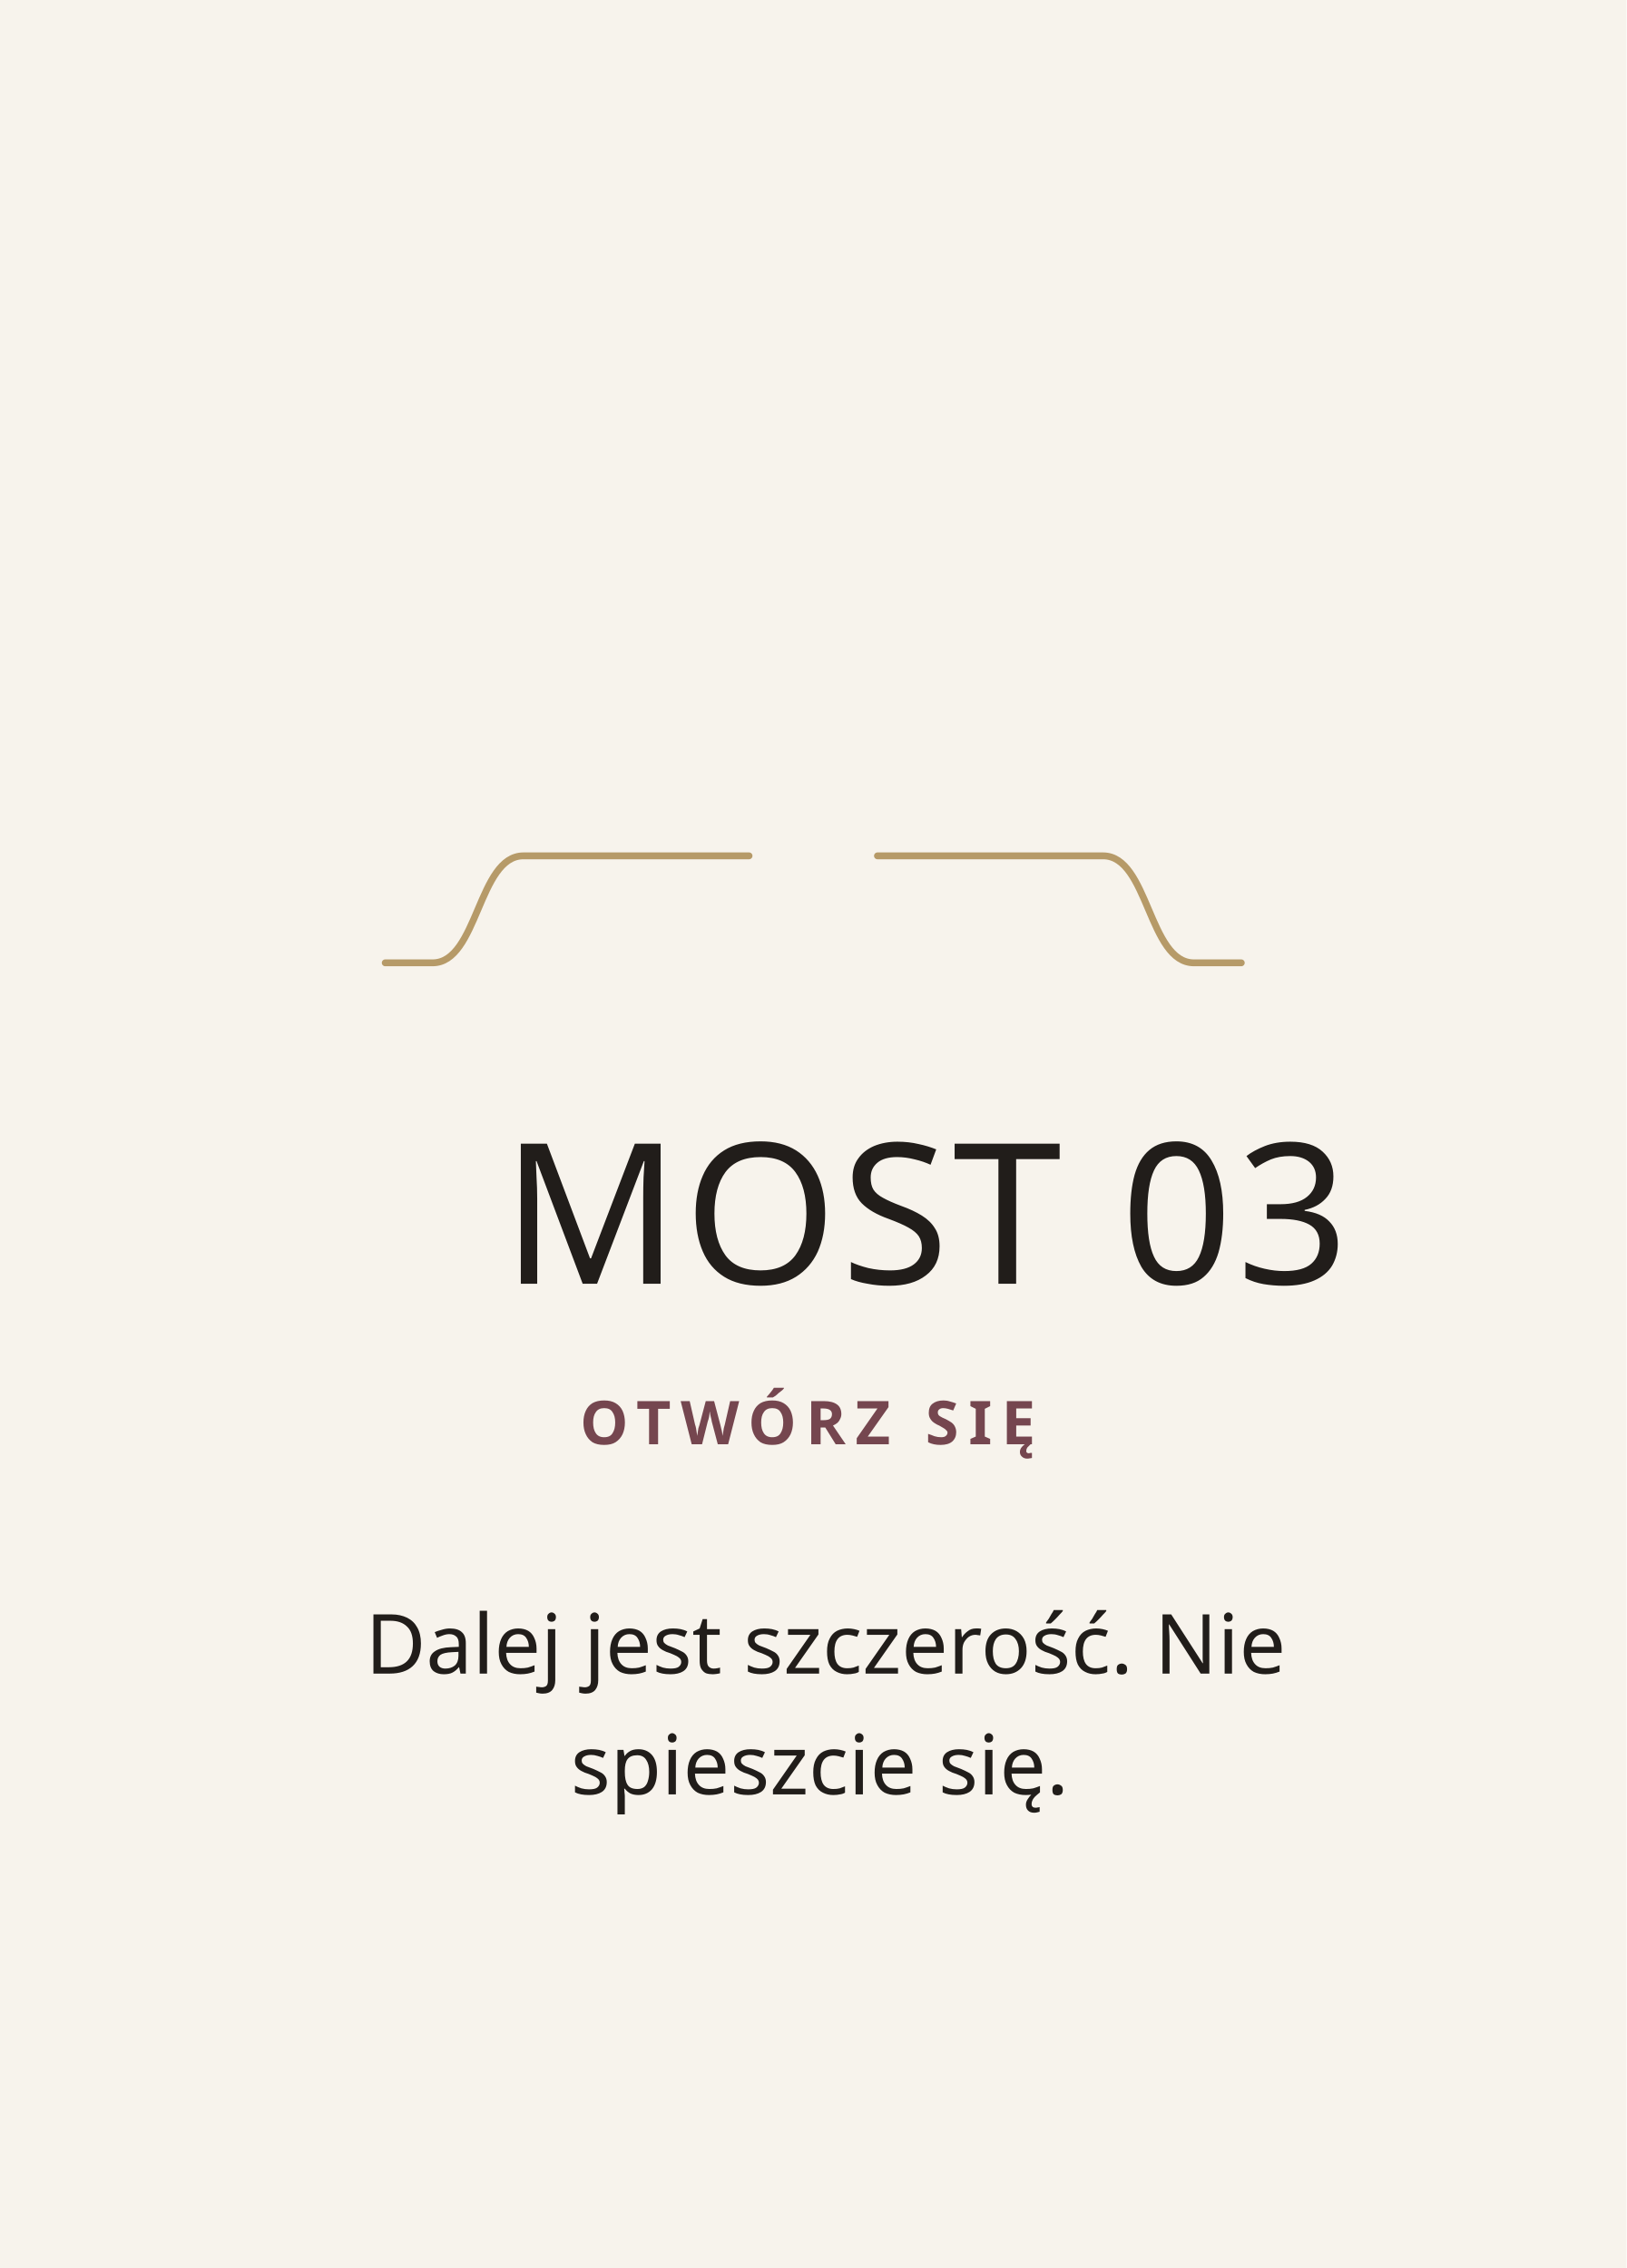
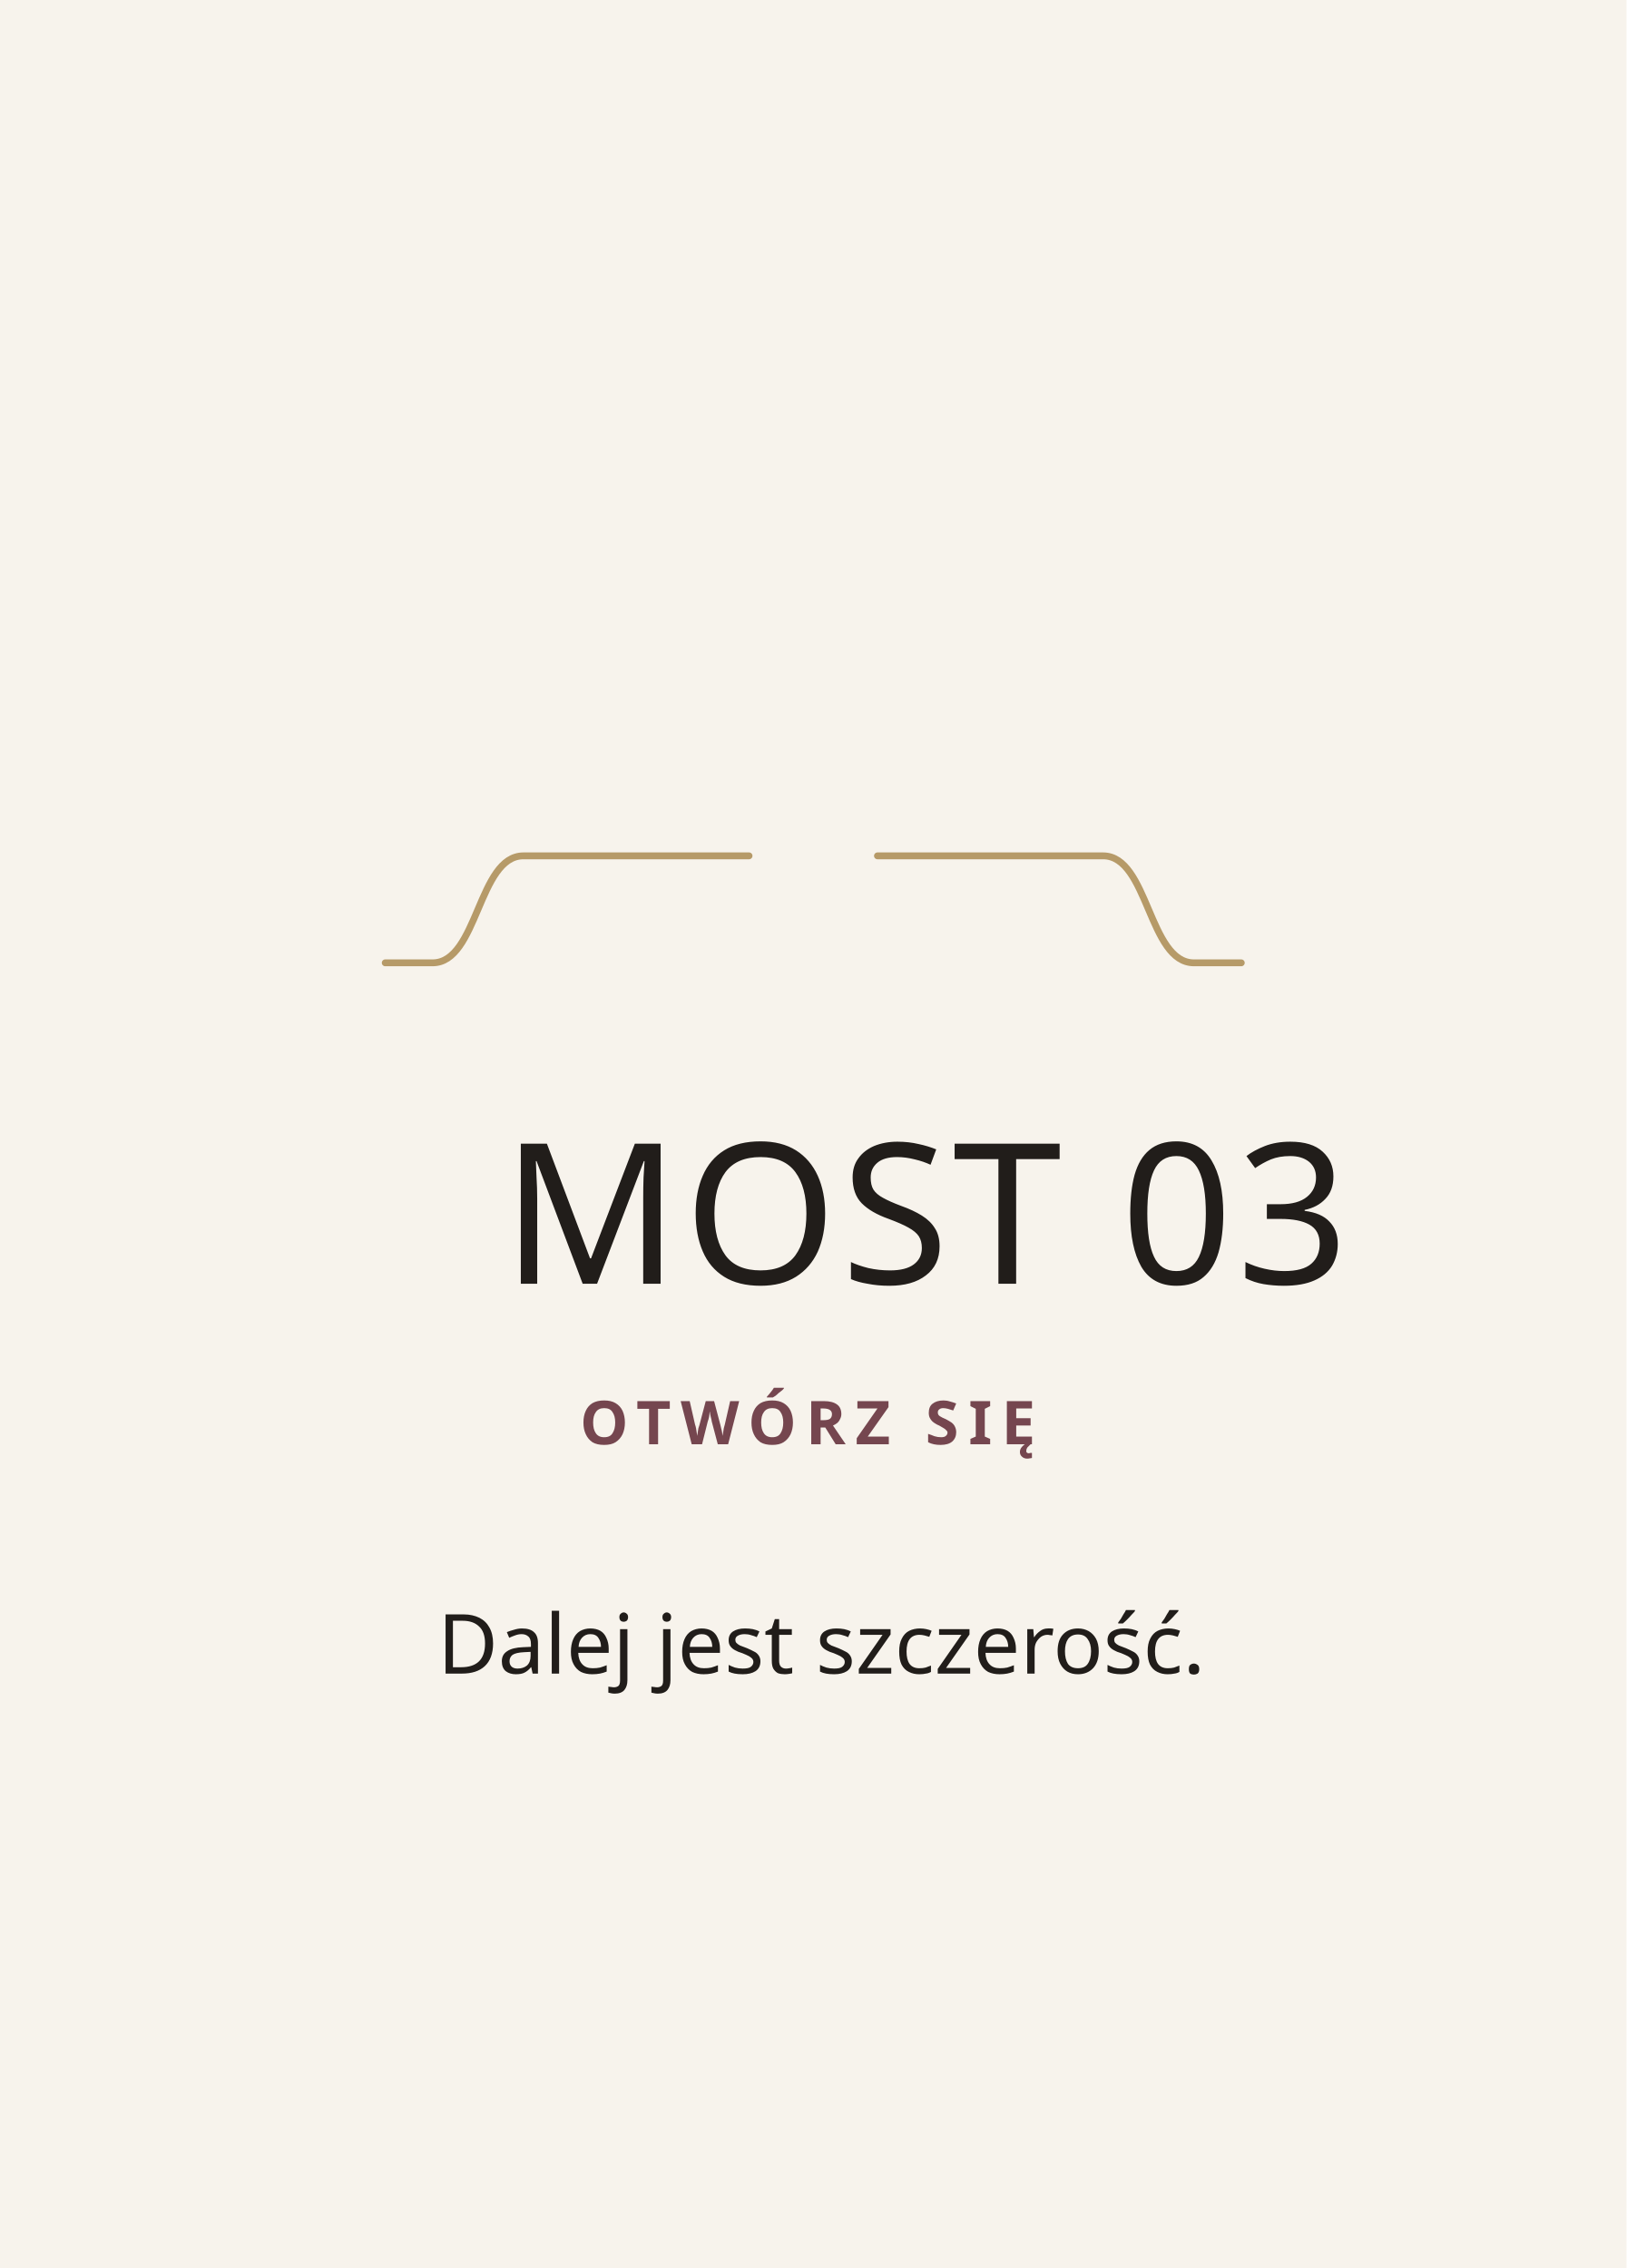
<svg xmlns="http://www.w3.org/2000/svg" version="1.1" width="76mm" height="106mm" viewBox="0 0 76 106">
  <rect id="background" x="0" y="0" width="76" height="106" fill="#F7F3EC" />
  <path id="bridge-mark-left" d="M 18 45 L 20.21 45 C 22.335 45 22.335 40 24.46 40 L 35 40" fill="none" stroke="#B69A68" stroke-width="0.32" stroke-linecap="round" />
  <path id="bridge-mark-right" d="M 58 45 L 55.79 45 C 53.665 45 53.665 40 51.54 40 L 41 40" fill="none" stroke="#B69A68" stroke-width="0.32" stroke-linecap="round" />
  <text id="bridge-title" x="23.444" y="60" font-family="Instrument Serif" font-size="9.172" font-weight="400" letter-spacing="0.183" fill="#211D1A">MOST 03</text>
  <text id="bridge-level" x="27.106" y="67.5" font-family="Instrument Sans" font-size="2.822" font-weight="700" letter-spacing="0.452" fill="#75464F">OTWÓRZ SIĘ</text>
-   <text id="bridge-caption-1" x="17.074" y="78.219" font-family="Instrument Sans" font-size="3.881" font-weight="400" fill="#211D1A">Dalej jest szczerość. Nie</text>
-   <text id="bridge-caption-2" x="26.663" y="83.864" font-family="Instrument Sans" font-size="3.881" font-weight="400" fill="#211D1A">spieszcie się.</text>
+   <text id="bridge-caption-1" x="20.446" y="78.219" font-family="Instrument Sans" font-size="3.881" font-weight="400" fill="#211D1A">Dalej jest szczerość.</text>
</svg>
